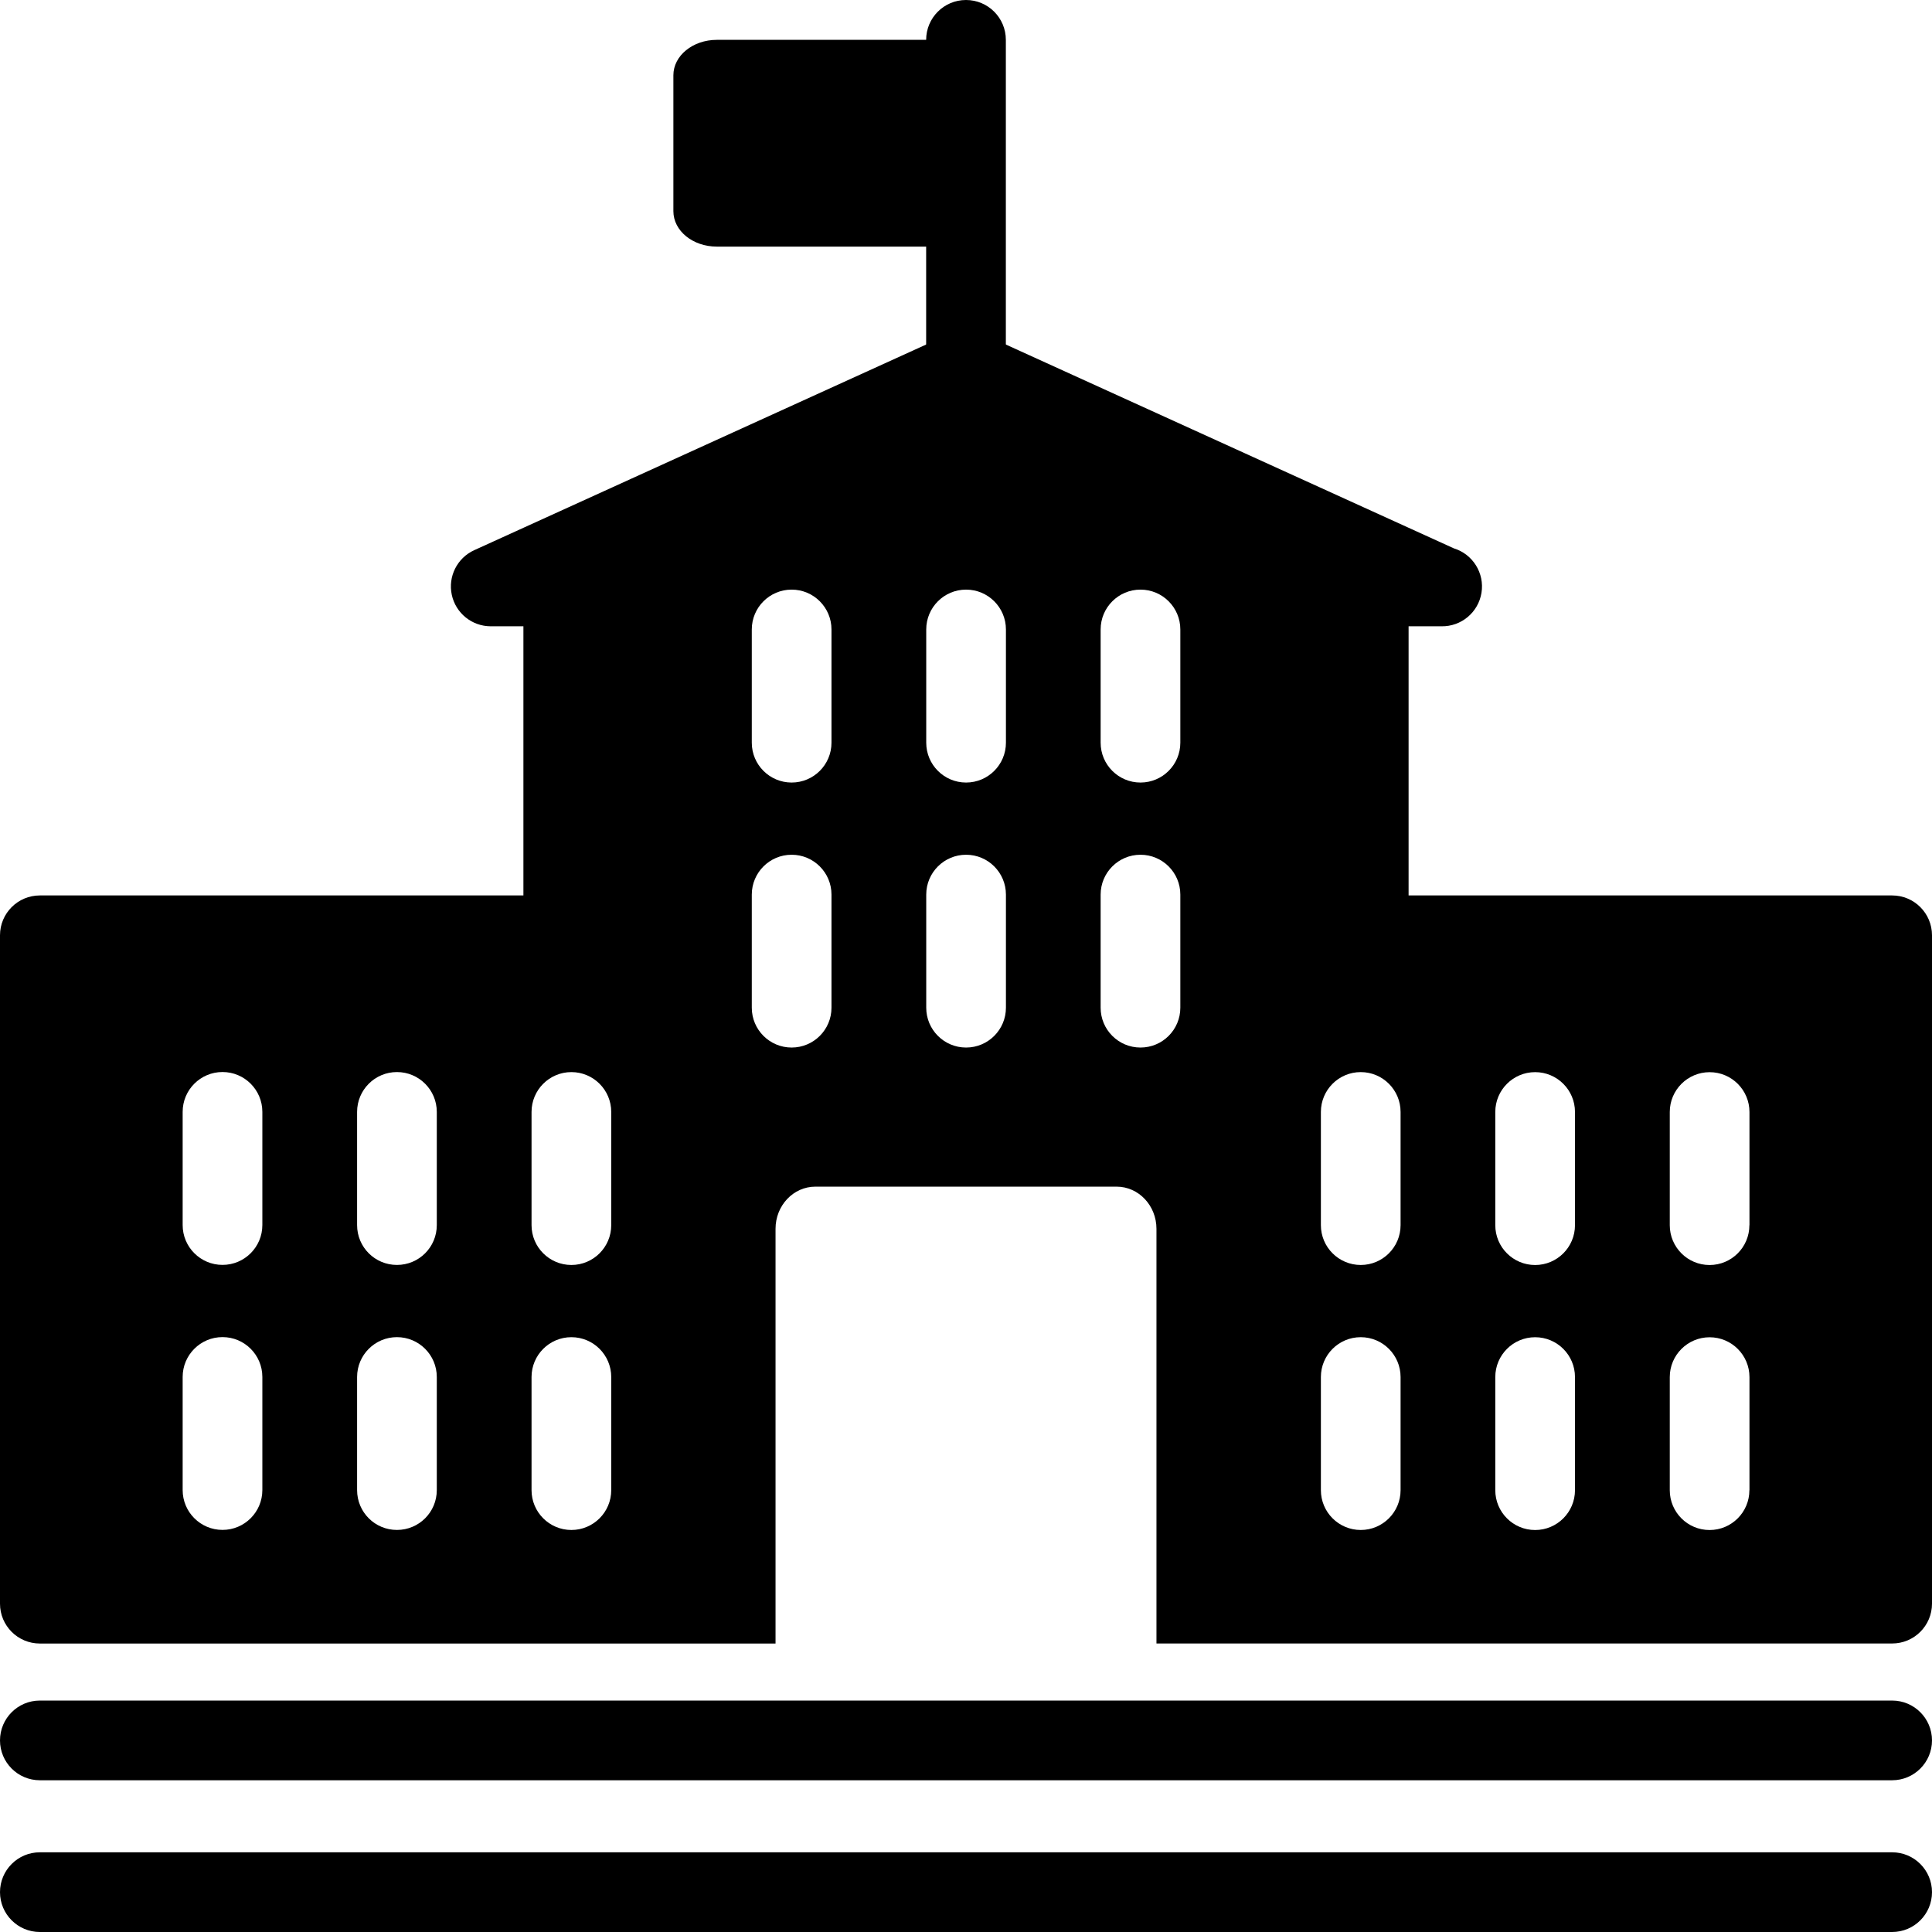
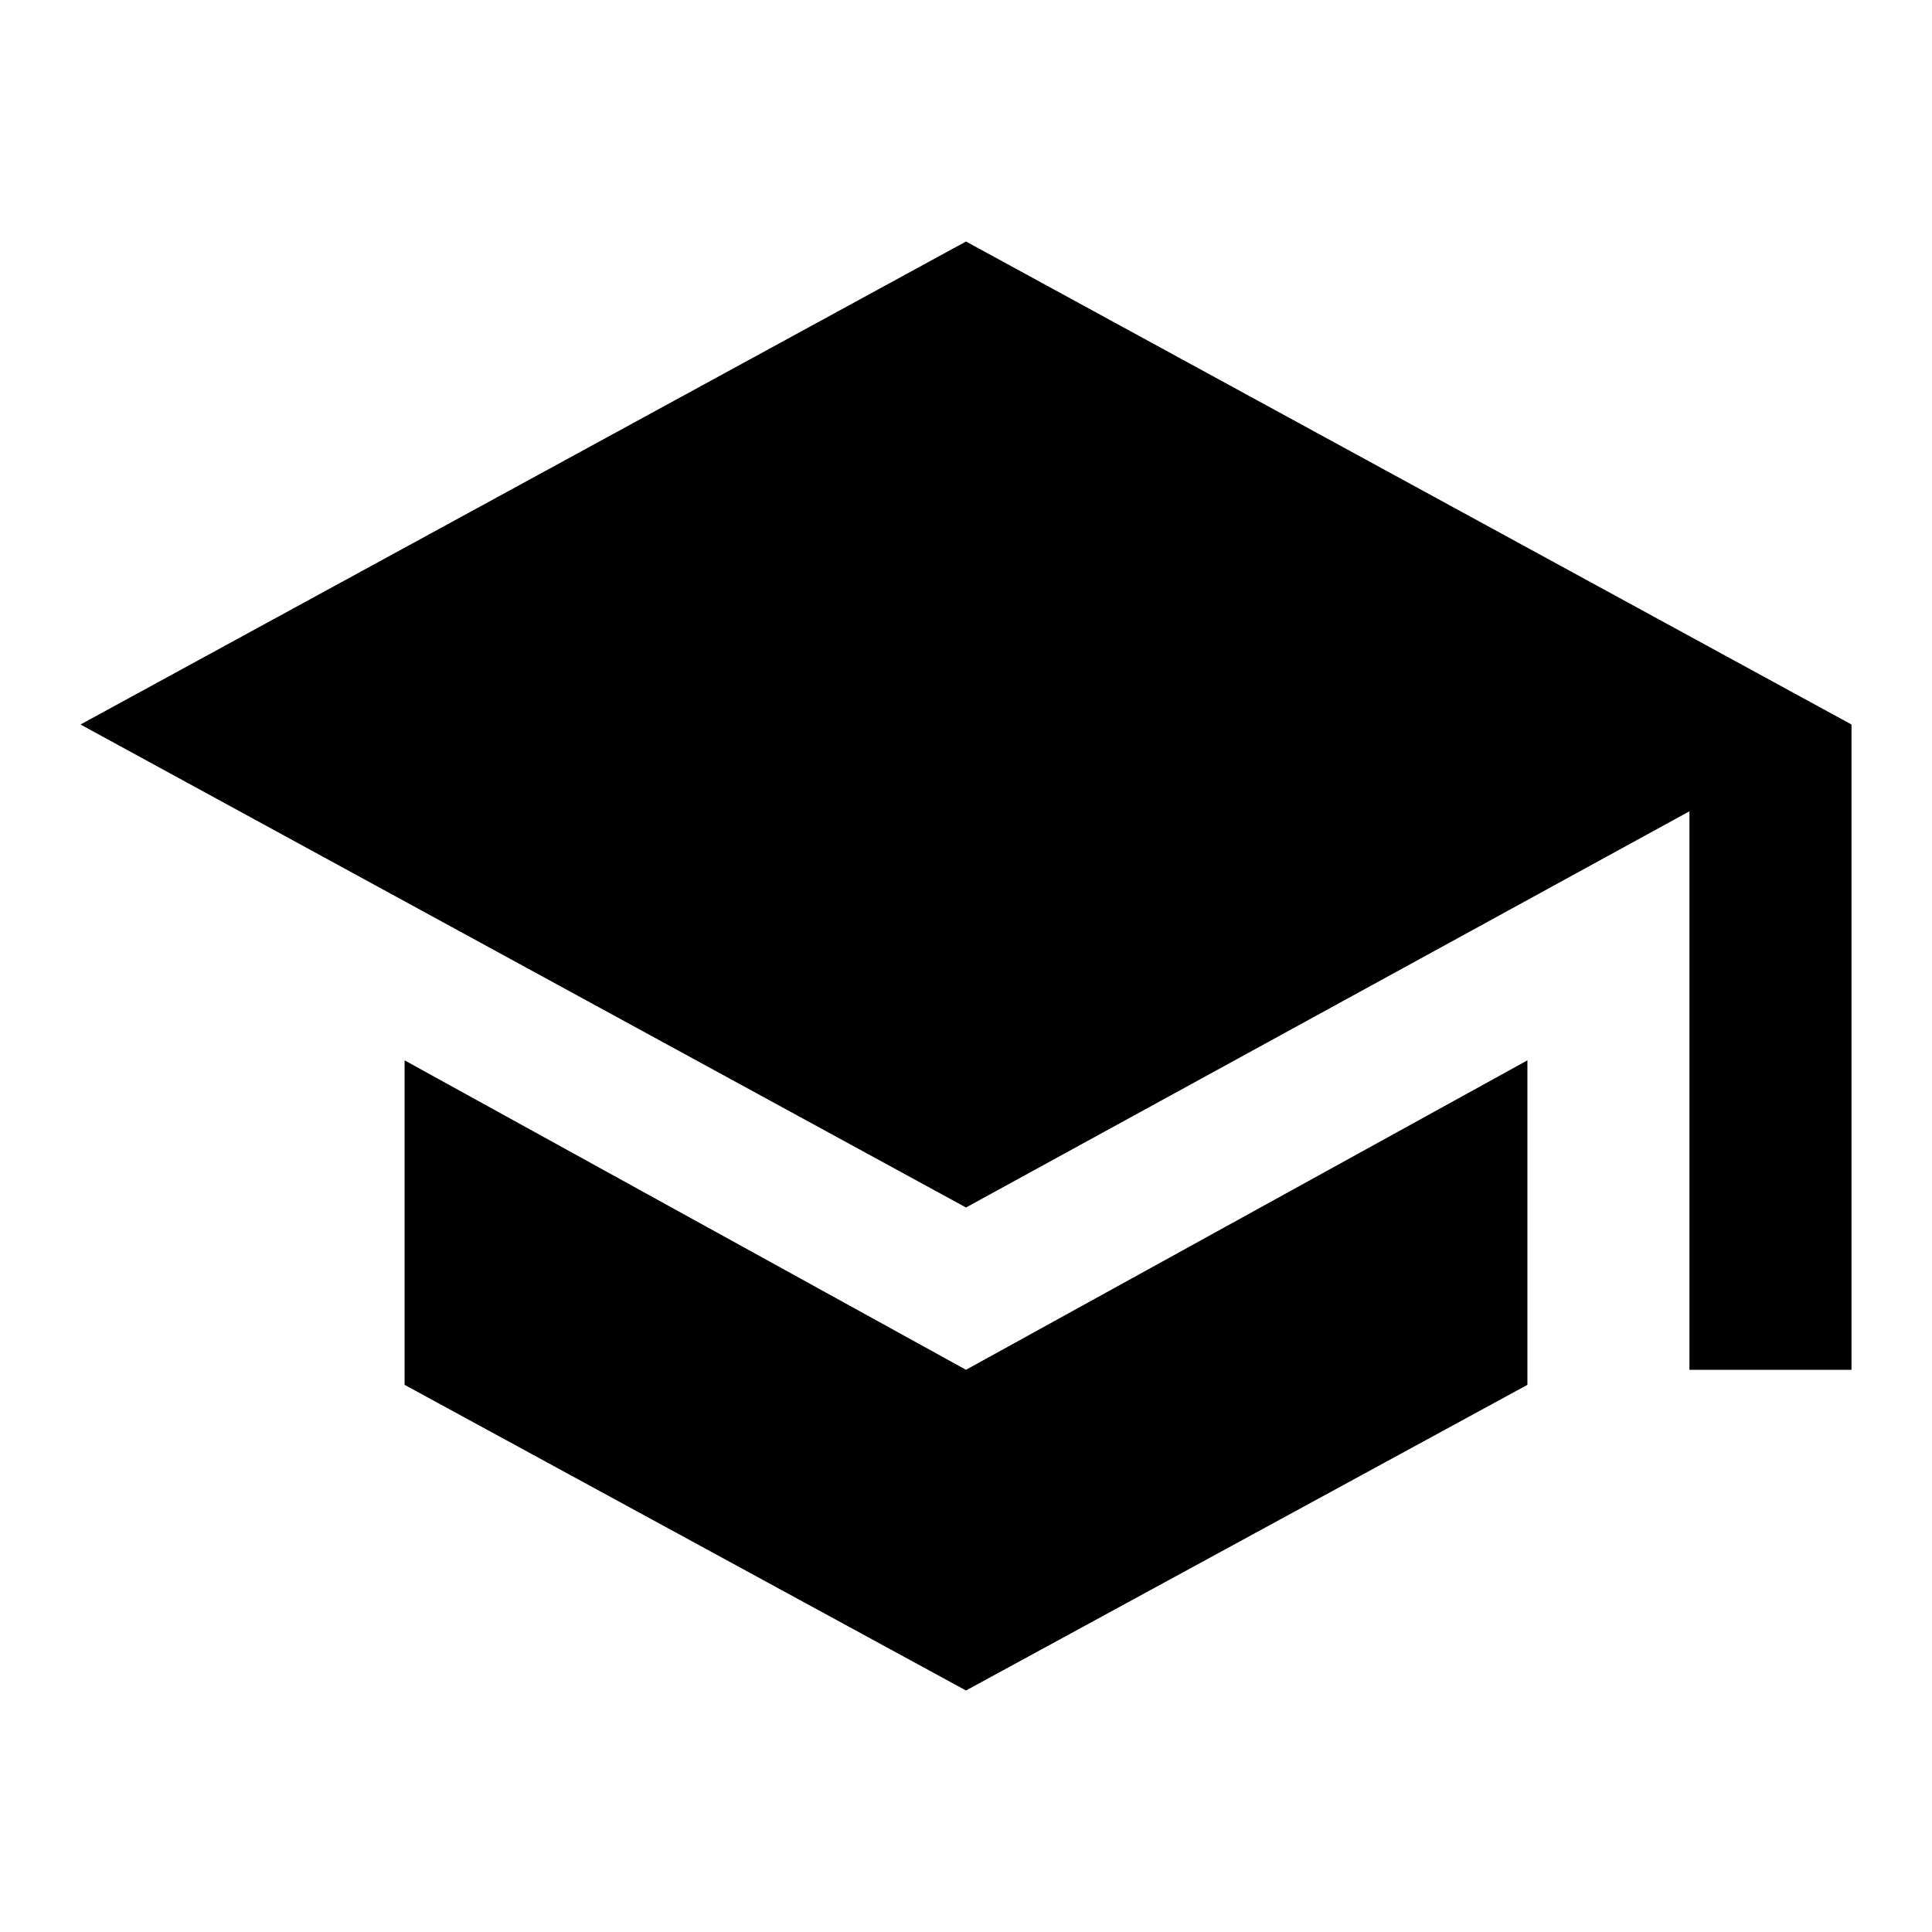
- <svg xmlns="http://www.w3.org/2000/svg" fill="currentcolor" class="tile-icon v-icon" viewBox="0 0 48 48">
-   <path d="M47.01 44.23H.99a.99.99 0 1 1 0-1.98h46.02a.99.99 0 1 1 0 1.98zm0 3.77H.99a.99.99 0 1 1 0-1.98h46.02a.99.99 0 1 1 0 1.98zm0-25.753H34.996V15.56h.815a.99.99 0 0 0 .31-1.936L24.41 8.296a.994.994 0 0 0-.82 0L11.78 13.67a.99.99 0 0 0 .409 1.89h.815v6.687H.99a.99.99 0 0 0-.99.99v16.606c0 .547.443.99.99.99h18.278V30.53c0-.58.443-1.048.99-1.048h7.484c.547 0 .99.47.99 1.048v10.302H47.01a.99.99 0 0 0 .99-.99V23.237a.99.99 0 0 0-.99-.99zM6.518 37.02a.99.99 0 1 1-1.98 0v-2.81a.99.99 0 1 1 1.98 0v2.81zm0-6.584a.99.99 0 1 1-1.98 0v-2.812a.99.99 0 1 1 1.98 0v2.812zm4.334 6.585c0 .548-.442.99-.99.99s-.99-.442-.99-.99v-2.81a.99.99 0 1 1 1.98 0v2.81zm0-6.584c0 .548-.442.99-.99.99s-.99-.442-.99-.99v-2.812a.99.99 0 1 1 1.98 0v2.812zm4.334 6.585a.99.99 0 1 1-1.98 0v-2.81a.99.99 0 1 1 1.98 0v2.81zm0-6.584a.99.99 0 1 1-1.98 0v-2.812a.99.99 0 1 1 1.98 0v2.812zm5.472-5.402a.99.99 0 1 1-1.98 0v-2.81a.99.99 0 1 1 1.98 0v2.81zm0-6.584a.99.99 0 1 1-1.98 0v-2.813a.99.99 0 1 1 1.98 0v2.813zm4.334 6.584a.99.99 0 1 1-1.98 0v-2.81a.99.99 0 1 1 1.98 0v2.81zm0-6.584a.99.99 0 1 1-1.98 0v-2.813a.99.99 0 1 1 1.98 0v2.813zm4.333 6.584a.99.99 0 1 1-1.98 0v-2.81a.99.99 0 1 1 1.98 0v2.81zm0-6.584a.99.99 0 1 1-1.98 0v-2.813a.99.99 0 0 1 1.98 0v2.813zm5.472 18.57a.99.99 0 1 1-1.98 0v-2.81a.99.99 0 1 1 1.98 0v2.81zm0-6.584a.99.99 0 1 1-1.98 0v-2.812a.99.99 0 1 1 1.98 0v2.812zm4.333 6.585a.99.99 0 1 1-1.98 0v-2.81a.99.99 0 1 1 1.98 0v2.81zm0-6.584a.99.99 0 1 1-1.98 0v-2.812a.99.99 0 1 1 1.98 0v2.812zm4.333 6.585a.988.988 0 1 1-1.978 0v-2.81a.99.99 0 1 1 1.98 0v2.81zm0-6.584a.988.988 0 1 1-1.978 0v-2.812a.99.99 0 1 1 1.98 0v2.812z" />
-   <path d="M24 10.187a.99.99 0 0 1-.99-.99V.99a.99.99 0 1 1 1.98 0v8.208a.99.99 0 0 1-.99.99z" />
-   <path d="M23.217 4.366V2.75c.597 0 1.08-.393 1.08-.88 0-.486-.482-.88-1.08-.88H17.81c-.598 0-1.08.394-1.08.88v3.377c0 .486.48.88 1.08.88h5.408c.597 0 1.08-.394 1.08-.88 0-.488-.484-.88-1.08-.88z" />
+ <svg xmlns="http://www.w3.org/2000/svg" viewBox="0 0 24 24" class="v-icon">
+   <path d="M12 3l11 6v8.016h-2.013v-6.938L12 15 1 9zM5.026 13.172L12 17.016l6.974-3.844v4.031L12 21l-6.974-3.797v-4.031z" />
</svg>
